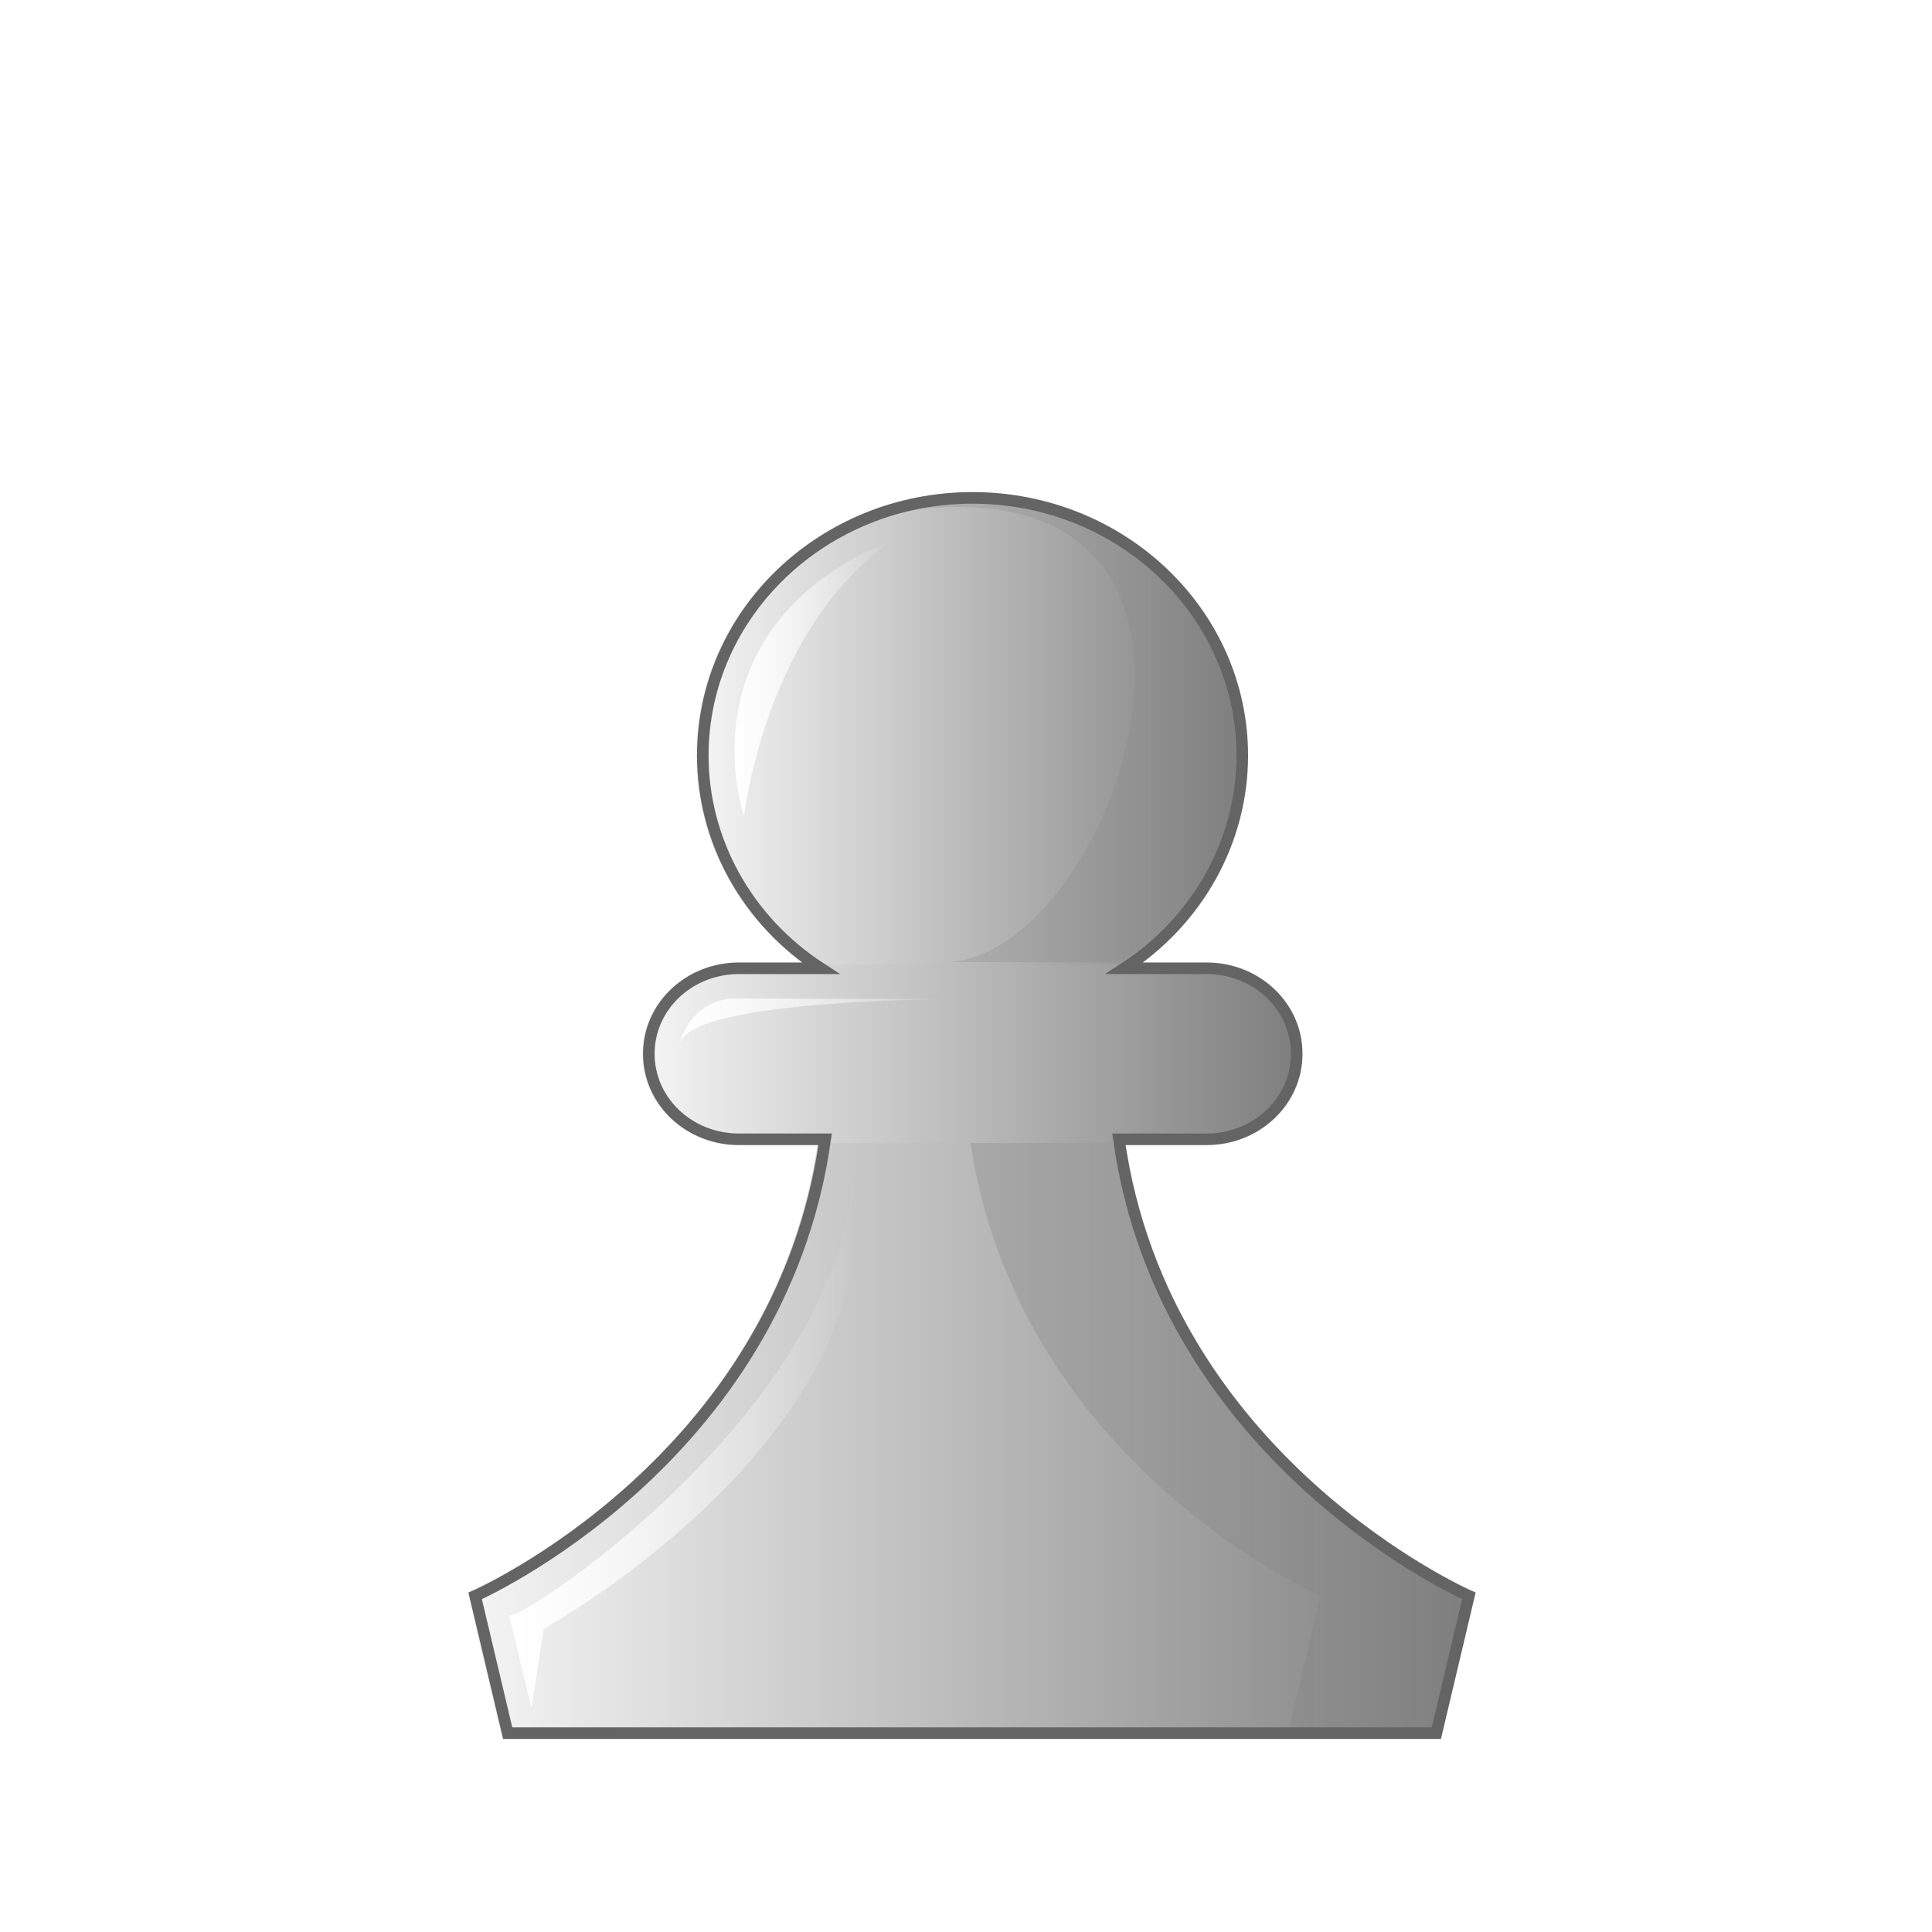
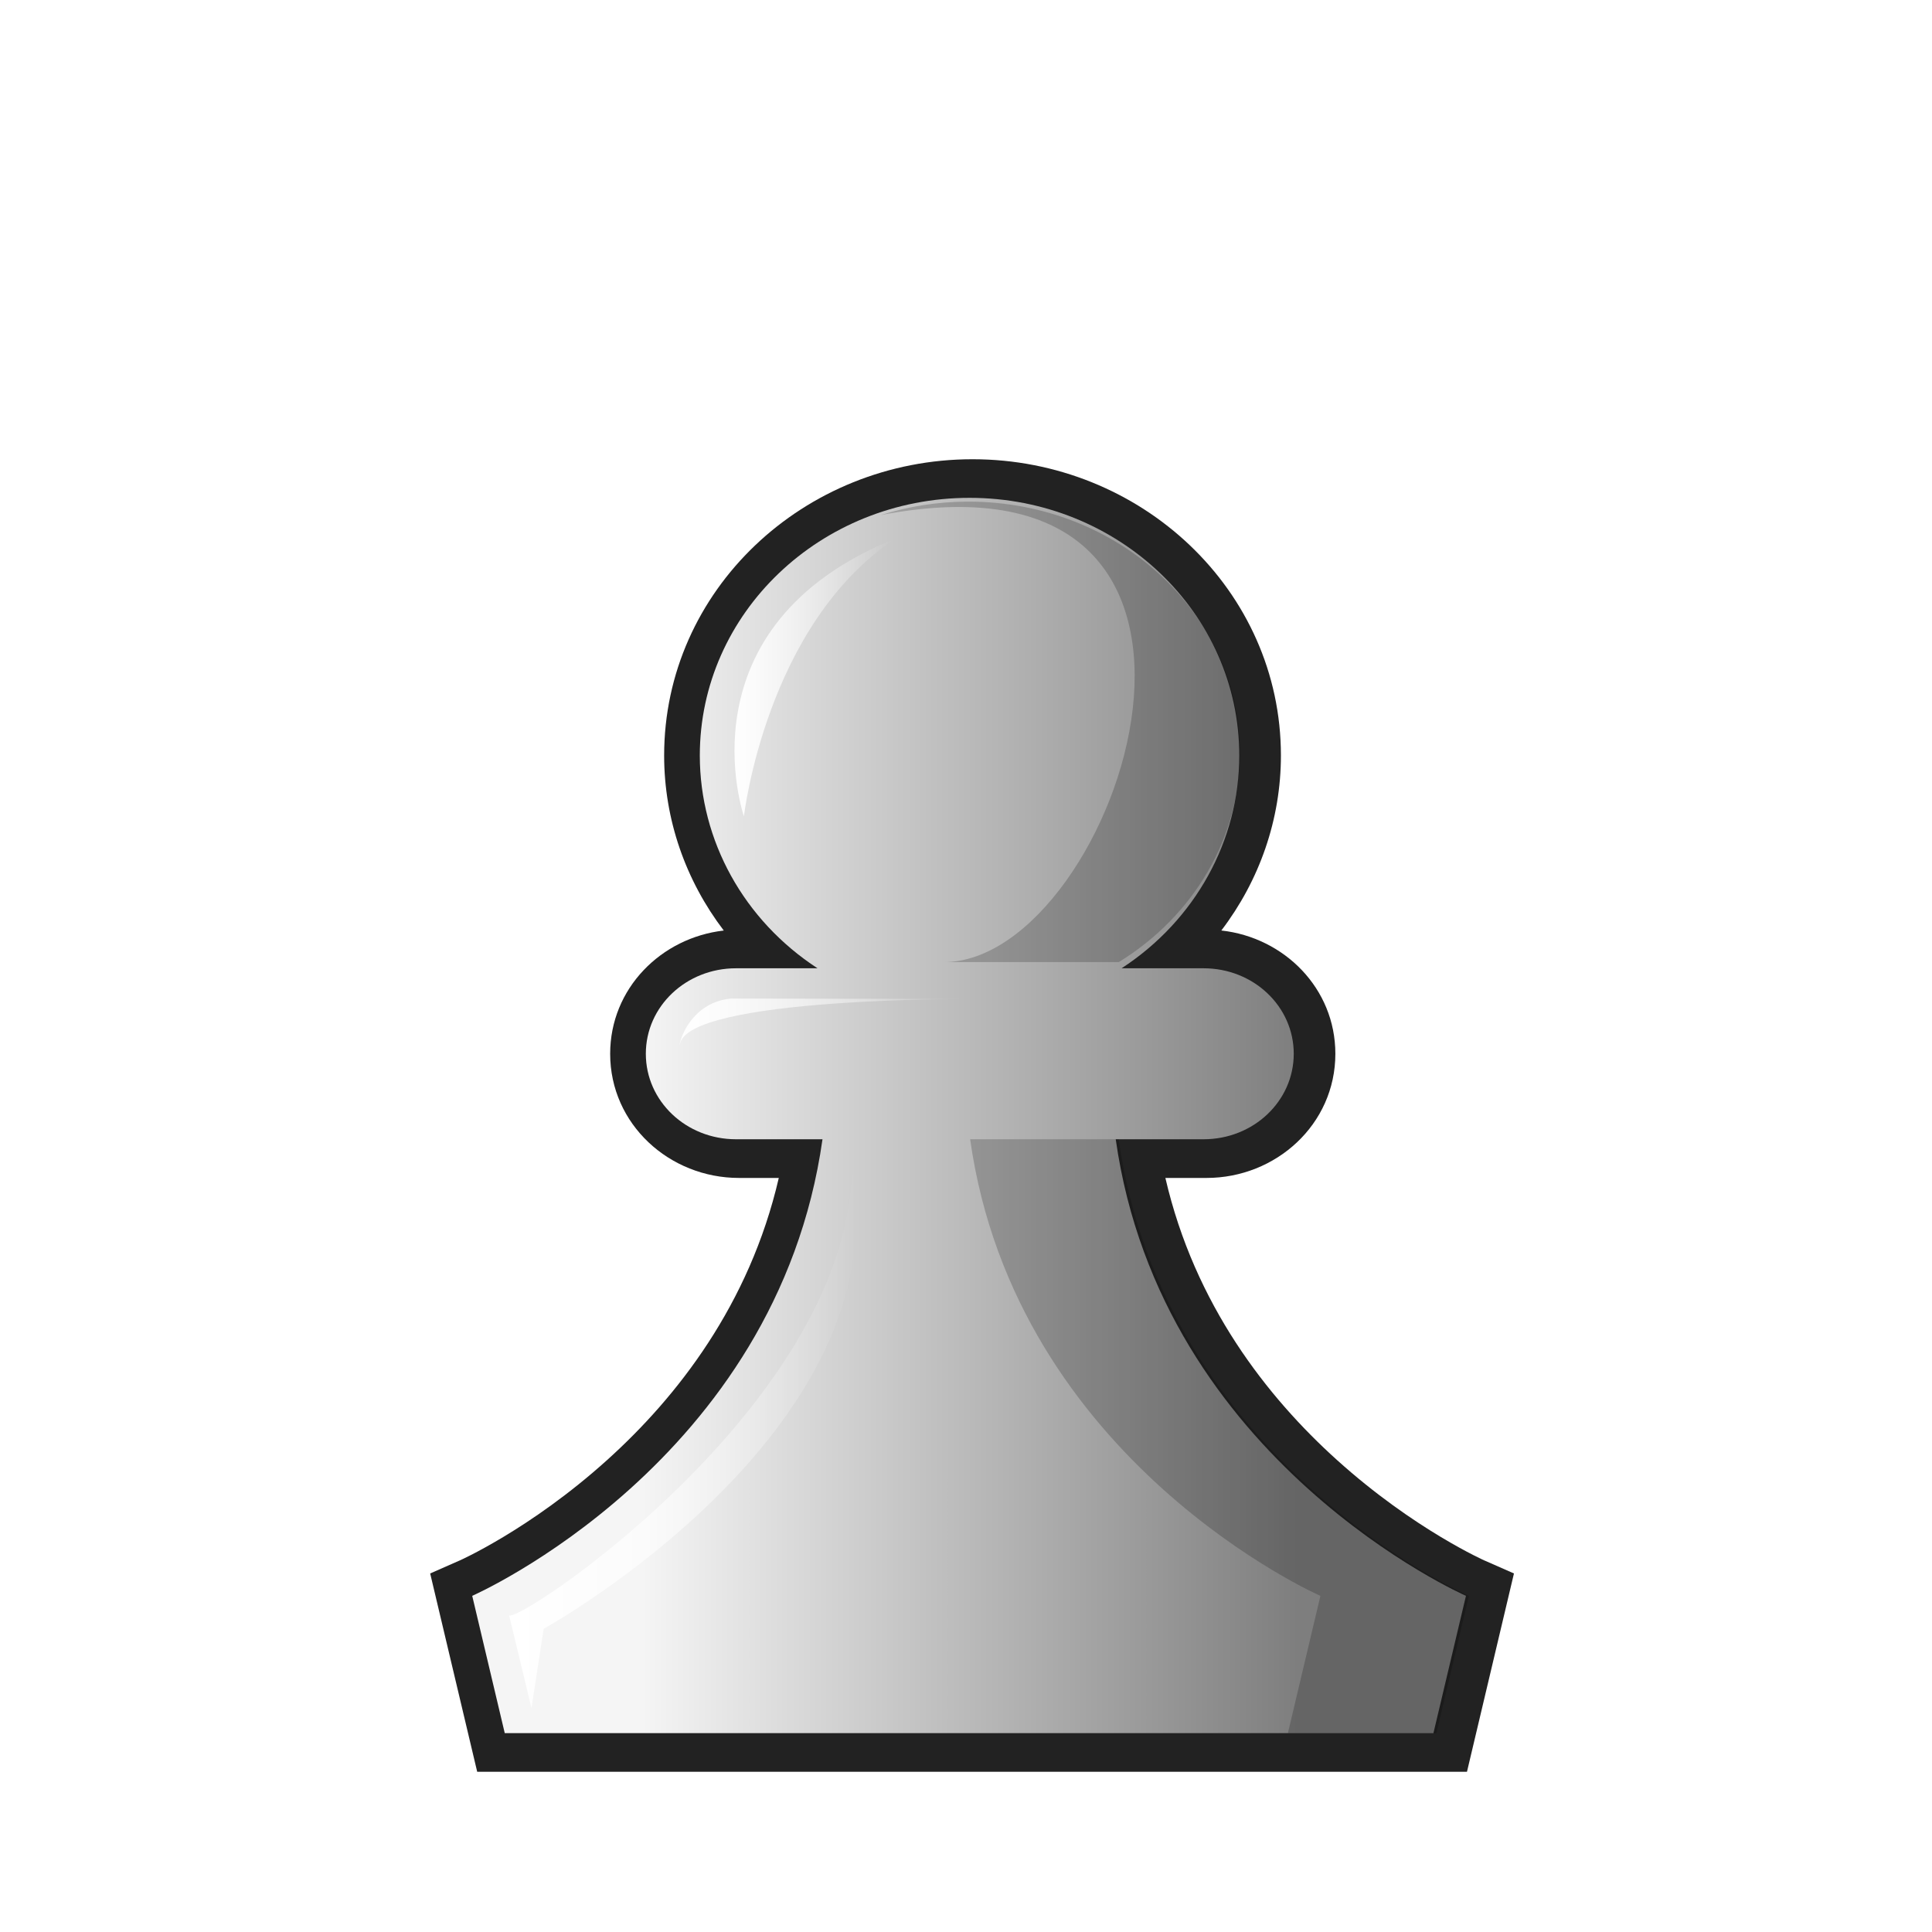
- <svg xmlns="http://www.w3.org/2000/svg" xmlns:xlink="http://www.w3.org/1999/xlink" width="50mm" height="50mm" clip-rule="evenodd" fill-rule="evenodd" image-rendering="optimizeQuality" shape-rendering="geometricPrecision" text-rendering="geometricPrecision" version="1.1" viewBox="0 0 50 50">
+ <svg xmlns="http://www.w3.org/2000/svg" width="50" height="50" viewBox="0 0 50 50" fill="none">
+   <path fill-rule="evenodd" clip-rule="evenodd" d="M38.419 40.386L38.42 40.386L39.181 40.721L37.965 45.854H12.35L11.133 40.721L11.894 40.386L11.896 40.386L11.906 40.381C11.917 40.376 11.935 40.368 11.96 40.356C12.009 40.333 12.085 40.296 12.185 40.245C12.384 40.144 12.675 39.987 13.032 39.773C13.746 39.344 14.713 38.687 15.714 37.784C17.516 36.159 19.395 33.768 20.155 30.485H19.124C17.33 30.485 15.791 29.1 15.791 27.272C15.791 25.58 17.111 24.267 18.731 24.082C17.746 22.79 17.188 21.211 17.188 19.552C17.188 15.275 20.805 11.885 25.169 11.885C29.533 11.885 33.15 15.275 33.15 19.552C33.15 21.21 32.593 22.789 31.608 24.081C33.233 24.261 34.559 25.576 34.559 27.272C34.559 29.1 33.02 30.485 31.225 30.485H30.16C30.919 33.768 32.798 36.159 34.6 37.784C35.601 38.687 36.568 39.344 37.282 39.773C37.639 39.987 37.93 40.144 38.129 40.245C38.229 40.296 38.305 40.333 38.354 40.356C38.379 40.368 38.397 40.376 38.408 40.381L38.419 40.386Z" fill="#222222" />
+   <path d="M21.157 25.059C19.253 23.818 18.111 21.757 18.111 19.552C18.111 15.869 21.236 12.884 25.092 12.884C28.947 12.884 32.072 15.869 32.072 19.552C32.072 21.757 30.931 23.818 29.027 25.059H31.148C32.441 25.059 33.482 26.046 33.482 27.271C33.482 28.497 32.441 29.484 31.148 29.484H28.875C30.055 37.844 37.939 41.3 37.939 41.3L37.097 44.854H13.063L12.221 41.3C12.221 41.3 20.106 37.844 21.286 29.484H19.048C17.755 29.484 16.714 28.497 16.714 27.271C16.714 26.046 17.755 25.059 19.048 25.059H21.157Z" fill="url(#paint0_linear_3_250)" />
+   <path fill-rule="evenodd" clip-rule="evenodd" d="M19.253 21.127C19.253 21.127 17.541 16.199 23.183 13.933C19.818 16.153 19.253 21.127 19.253 21.127Z" fill="url(#paint1_linear_3_250)" />
+   <path fill-rule="evenodd" clip-rule="evenodd" d="M17.593 27.042C17.733 25.794 25.299 25.853 25.299 25.853L18.912 25.843C17.971 25.936 17.624 26.775 17.589 27.04L17.593 27.042Z" fill="url(#paint2_linear_3_250)" />
+   <path fill-rule="evenodd" clip-rule="evenodd" d="M13.754 44.205L13.172 41.789C13.172 42.193 21.947 36.434 22.049 30.241C23.296 37.06 14.07 42.153 14.07 42.153L13.754 44.205Z" fill="url(#paint3_linear_3_250)" />
+   <path opacity="0.2" fill-rule="evenodd" clip-rule="evenodd" d="M25.064 12.982C24.271 12.982 23.51 13.105 22.799 13.329C33.475 11.291 28.956 24.899 24.426 24.899L28.955 24.899C30.913 23.694 32.09 21.662 32.09 19.485C32.09 15.894 28.945 12.982 25.064 12.982V12.982Z" fill="black" />
+   <path opacity="0.2" d="M25.107 29.484H28.951C30.131 37.845 38.016 41.301 38.016 41.301L37.174 44.855H33.33L34.172 41.301C34.172 41.301 26.287 37.844 25.107 29.484Z" fill="black" />
  <defs>
-     <linearGradient id="GGG">
-       <stop stop-color="#f5f5f5" offset="0" />
-       <stop stop-color="#7e7e7e" offset="1" />
+     <linearGradient id="paint0_linear_3_250" x1="16.604" y1="27.265" x2="33.598" y2="27.265" gradientUnits="userSpaceOnUse">
+       <stop stop-color="#F5F5F5" />
+       <stop offset="1" stop-color="#7E7E7E" />
    </linearGradient>
-     <linearGradient id="linearGradient7302" x1="1765.8" x2="1790.9" y1="1045.8" y2="1045.8" gradientUnits="userSpaceOnUse" xlink:href="#GGG" />
-     <linearGradient id="linearGradient7306" x1="1771.5" x2="1785.2" y1="1028.2" y2="1028.2" gradientUnits="userSpaceOnUse" xlink:href="#GGG" />
-     <linearGradient id="linearGradient7310" x1="1778.2" x2="1790.7" y1="1045.8" y2="1045.8" gradientUnits="userSpaceOnUse" xlink:href="#linearGradient4089" />
-     <linearGradient id="linearGradient4089">
-       <stop offset="0" />
-       <stop stop-opacity="0" offset="1" />
+     <linearGradient id="paint1_linear_3_250" x1="18.942" y1="17.539" x2="23.093" y2="17.539" gradientUnits="userSpaceOnUse">
+       <stop stop-color="white" />
+       <stop offset="1" stop-color="white" stop-opacity="0" />
    </linearGradient>
-     <linearGradient id="linearGradient7312" x1="6553.9" x2="6615.8" y1="3964.9" y2="3964.9" gradientUnits="userSpaceOnUse" xlink:href="#GGG" />
-     <linearGradient id="linearGradient7316" x1="1776.1" x2="1785.1" y1="1028.2" y2="1028.2" gradientUnits="userSpaceOnUse" xlink:href="#linearGradient4089" />
-     <linearGradient id="linearGradient7318" x1="1772.4" x2="1776.4" y1="1026.7" y2="1026.7" gradientUnits="userSpaceOnUse" xlink:href="#linearGradient4161" />
-     <linearGradient id="linearGradient4161">
-       <stop stop-color="#fff" offset="0" />
-       <stop stop-color="#fff" stop-opacity="0" offset="1" />
+     <linearGradient id="paint2_linear_3_250" x1="17.49" y1="26.46" x2="25.271" y2="26.46" gradientUnits="userSpaceOnUse">
+       <stop stop-color="white" />
+       <stop offset="1" stop-color="white" stop-opacity="0" />
    </linearGradient>
-     <linearGradient id="linearGradient7320" x1="1771" x2="1778.5" y1="1035.9" y2="1035.9" gradientUnits="userSpaceOnUse" xlink:href="#linearGradient4161" />
-     <linearGradient id="linearGradient7322" x1="1766.9" x2="1775.5" y1="1047" y2="1047" gradientUnits="userSpaceOnUse" xlink:href="#linearGradient4161" />
+     <linearGradient id="paint3_linear_3_250" x1="13.236" y1="37.223" x2="22.159" y2="37.223" gradientUnits="userSpaceOnUse">
+       <stop stop-color="white" />
+       <stop offset="1" stop-color="white" stop-opacity="0" />
+     </linearGradient>
  </defs>
-   <g transform="matrix(1.0376 0 0 .96964 -1820.1 -977.99)" stroke-width=".997">
-     <path d="m1774.8 1036.7c0.074 10.306-8.878 14.505-8.878 14.505l0.812 3.665h23.163l0.811-3.665s-8.951-4.199-8.877-14.505z" fill="url(#linearGradient7302)" stroke="url(#linearGradient7302)" stroke-width=".199" />
-     <path d="m1774.6 1034.5c-1.875-1.275-3.001-3.424-3.001-5.725 0-3.798 3.012-6.876 6.728-6.876 3.715 0 6.728 3.079 6.728 6.876v0c0 2.302-1.127 4.451-3.002 5.725z" fill="url(#linearGradient7306)" stroke="url(#linearGradient7306)" stroke-linecap="round" stroke-linejoin="round" stroke-width=".199" style="paint-order:normal" />
-     <path d="m1778.2 1036.7c-0.074 10.306 8.877 14.506 8.877 14.506l-0.811 3.665h3.705l0.811-3.665s-8.951-4.199-8.877-14.506z" fill="url(#linearGradient7310)" opacity=".1" />
-     <path transform="matrix(.26458 0 0 .26458 36.116 -12.303)" d="m6562.8 3956.3c-4.709 0-8.5 3.846-8.5 8.625s3.791 8.625 8.5 8.625h44.078c4.709 0 8.5-3.846 8.5-8.625s-3.791-8.625-8.5-8.625z" fill="url(#linearGradient7312)" stroke="url(#linearGradient7312)" stroke-linecap="round" stroke-linejoin="round" stroke-width=".754" style="paint-order:normal" />
-     <path d="m1778.3 1022c-0.764 0-1.498 0.127-2.183 0.358 10.289-2.102 5.933 11.932 1.568 11.932l4.365 5e-4c1.887-1.243 3.022-3.339 3.022-5.584 0-3.704-3.032-6.706-6.772-6.706z" fill="url(#linearGradient7316)" opacity=".1" style="paint-order:normal" />
-     <path d="m1772.7 1030.4s-1.651-5.082 3.788-7.419c-3.244 2.29-3.788 7.419-3.788 7.419z" fill="url(#linearGradient7318)" />
-     <path d="m1771.1 1036.5c0.134-1.286 7.426-1.226 7.426-1.226l-6.156-0.01c-0.906 0.096-1.241 0.961-1.275 1.235z" fill="url(#linearGradient7320)" />
-     <path d="m1767.4 1054.2-0.561-2.491c0 0.416 8.457-5.523 8.556-11.91 1.201 7.032-7.691 12.285-7.691 12.285z" fill="url(#linearGradient7322)" />
-   </g>
-   <path d="m25.169 12.885c-3.855 0-6.981 2.985-6.981 6.667 0 2.206 1.144 4.266 3.049 5.507h-2.113c-1.293 0-2.333 0.987-2.333 2.213 0 1.226 1.04 2.213 2.333 2.213h2.232c-1.182 8.357-9.059 11.816-9.059 11.816l0.842 3.553h24.034l0.842-3.553s-7.876-3.459-9.058-11.816h2.268c1.293 0 2.334-0.987 2.334-2.213 0-1.226-1.041-2.213-2.334-2.213h-2.124c1.905-1.241 3.049-3.301 3.049-5.507 0-3.682-3.125-6.667-6.981-6.667z" fill="none" stroke="#646464" stroke-width=".3" />
</svg>
